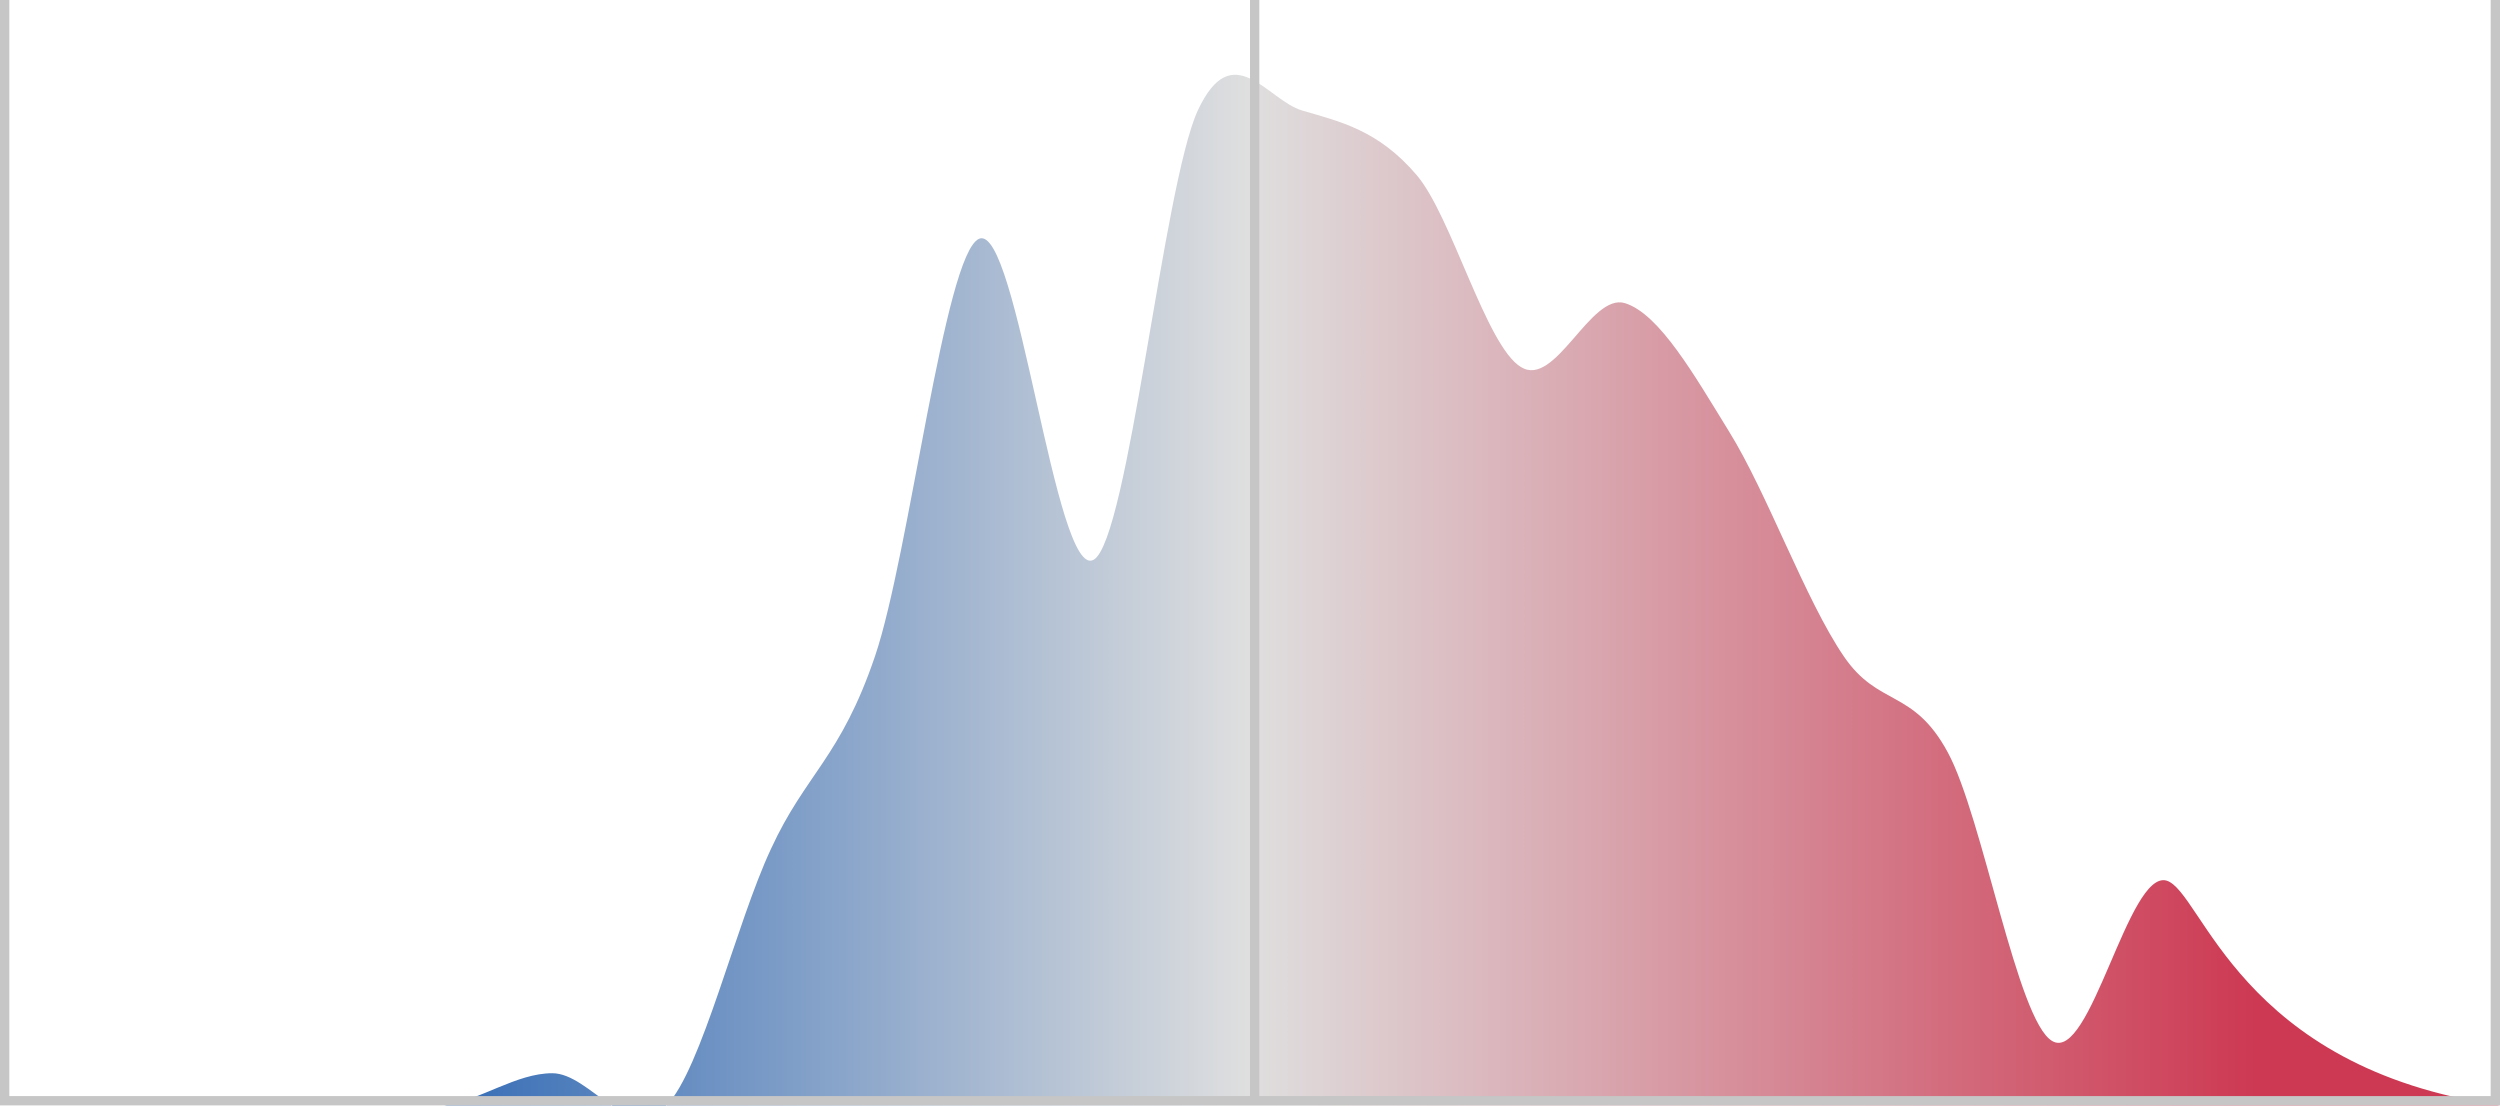
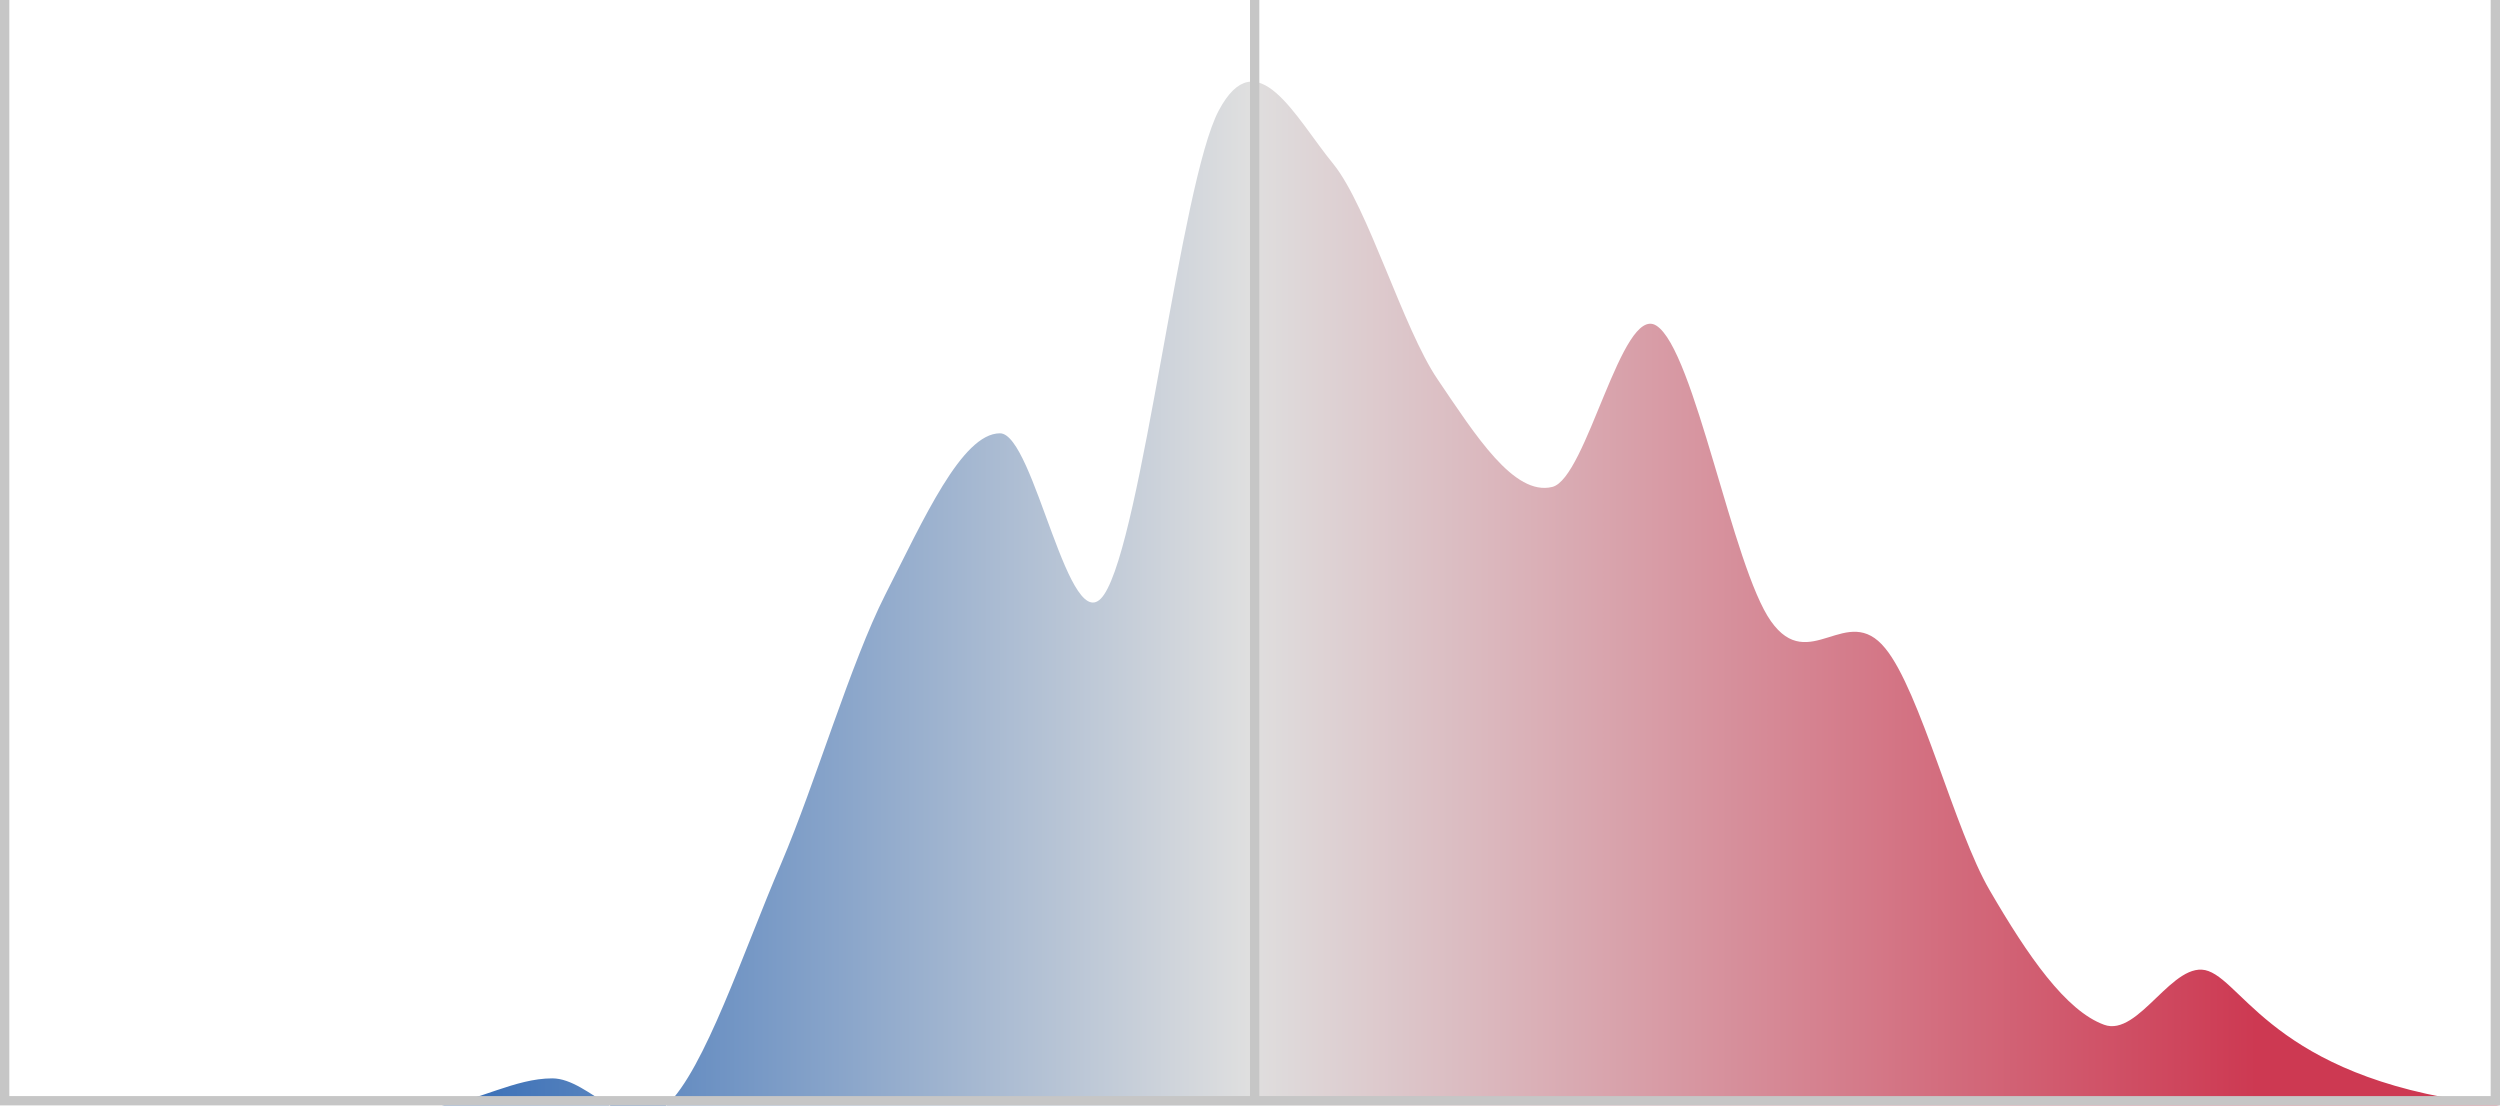
<svg xmlns="http://www.w3.org/2000/svg" width="536px" height="237px" viewBox="0 0 536 237" version="1.1">
  <defs>
    <linearGradient x1="10.0%" y1="0%" x2="90.0%" y2="0%" id="linearGradient-1">
      <stop stop-color="#CD3952" offset="0%" />
      <stop stop-color="#DFDFDF" offset="50%" />
      <stop stop-color="#0A4FAB" offset="100%" />
    </linearGradient>
  </defs>
  <g id="ushouse_eg_plan_curve" stroke="none" stroke-width="1" fill="none" fill-rule="evenodd">
-     <path d="M 0.0 237.0 C 56.1 229.0 63.8 191.1 71.5 188.8 C 79.7 186.5 87.8 228.0 96.0 223.2 C 103.5 218.9 110.9 175.1 118.4 161.3 C 125.8 147.6 133.3 151.6 140.7 140.7 C 148.9 128.7 157.1 105.7 165.3 92.5 C 172.7 80.5 180.2 67.3 187.6 65.0 C 195.0 62.7 202.5 83.3 209.9 78.7 C 217.4 74.2 224.8 46.2 232.3 37.5 C 240.5 27.9 248.6 26.1 256.8 23.7 C 264.3 21.5 271.7 7.6 279.2 23.7 C 286.6 39.8 294.1 115.7 301.5 120.0 C 309.7 124.8 317.9 47.6 326.1 51.2 C 333.5 54.5 341.0 118.9 348.4 140.7 C 355.8 162.5 363.3 165.9 370.7 182.0 C 378.2 198.0 385.6 229.4 393.1 237.0 C 401.3 245.4 409.4 230.1 417.6 230.1 C 425.3 230.1 433.0 235.9 440.7 237.0 L 536.0 237.0 L 0.0 237.0 Z" id="Shape" fill="url(#linearGradient-1)" transform="translate(536 0) scale(-1, 1)" />
+     <path d="M 0.0 237.0 C 46.8 232.2 54.6 211.1 62.5 208.2 C 70.0 205.4 77.4 222.5 84.9 219.7 C 93.1 216.7 101.2 205.0 109.4 190.9 C 116.9 178.1 124.3 148.1 131.8 139.0 C 140.0 128.9 148.1 144.8 156.3 133.2 C 164.5 121.7 172.7 74.9 180.9 69.8 C 188.3 65.2 195.8 102.6 203.2 104.4 C 211.4 106.4 219.6 93.4 227.8 81.3 C 235.2 70.4 242.7 44.4 250.1 35.2 C 258.3 25.2 266.5 8.3 274.7 23.7 C 282.9 39.1 291.1 115.4 299.3 127.5 C 306.7 138.4 314.2 92.9 321.6 92.9 C 329.8 92.9 338.0 111.4 346.2 127.5 C 353.6 142.1 361.1 167.7 368.5 185.1 C 376.7 204.2 384.9 229.3 393.1 237.0 C 401.3 244.7 409.4 231.2 417.6 231.2 C 425.5 231.2 433.4 236.0 441.3 237.0 L 536.0 237.0 L 0.0 237.0 Z" id="Shape" fill="url(#linearGradient-1)" transform="translate(536 0) scale(-1, 1)" />
    <polygon id="Shape" fill="#C6C6C6" points="0 0 0 235 0 237 2 237 268 237 270 237 534 237 536 237 536 235 536 0 534 0 534 235 270 235 270 0 268 0 268 235 2 235 2 0" />
  </g>
</svg>
